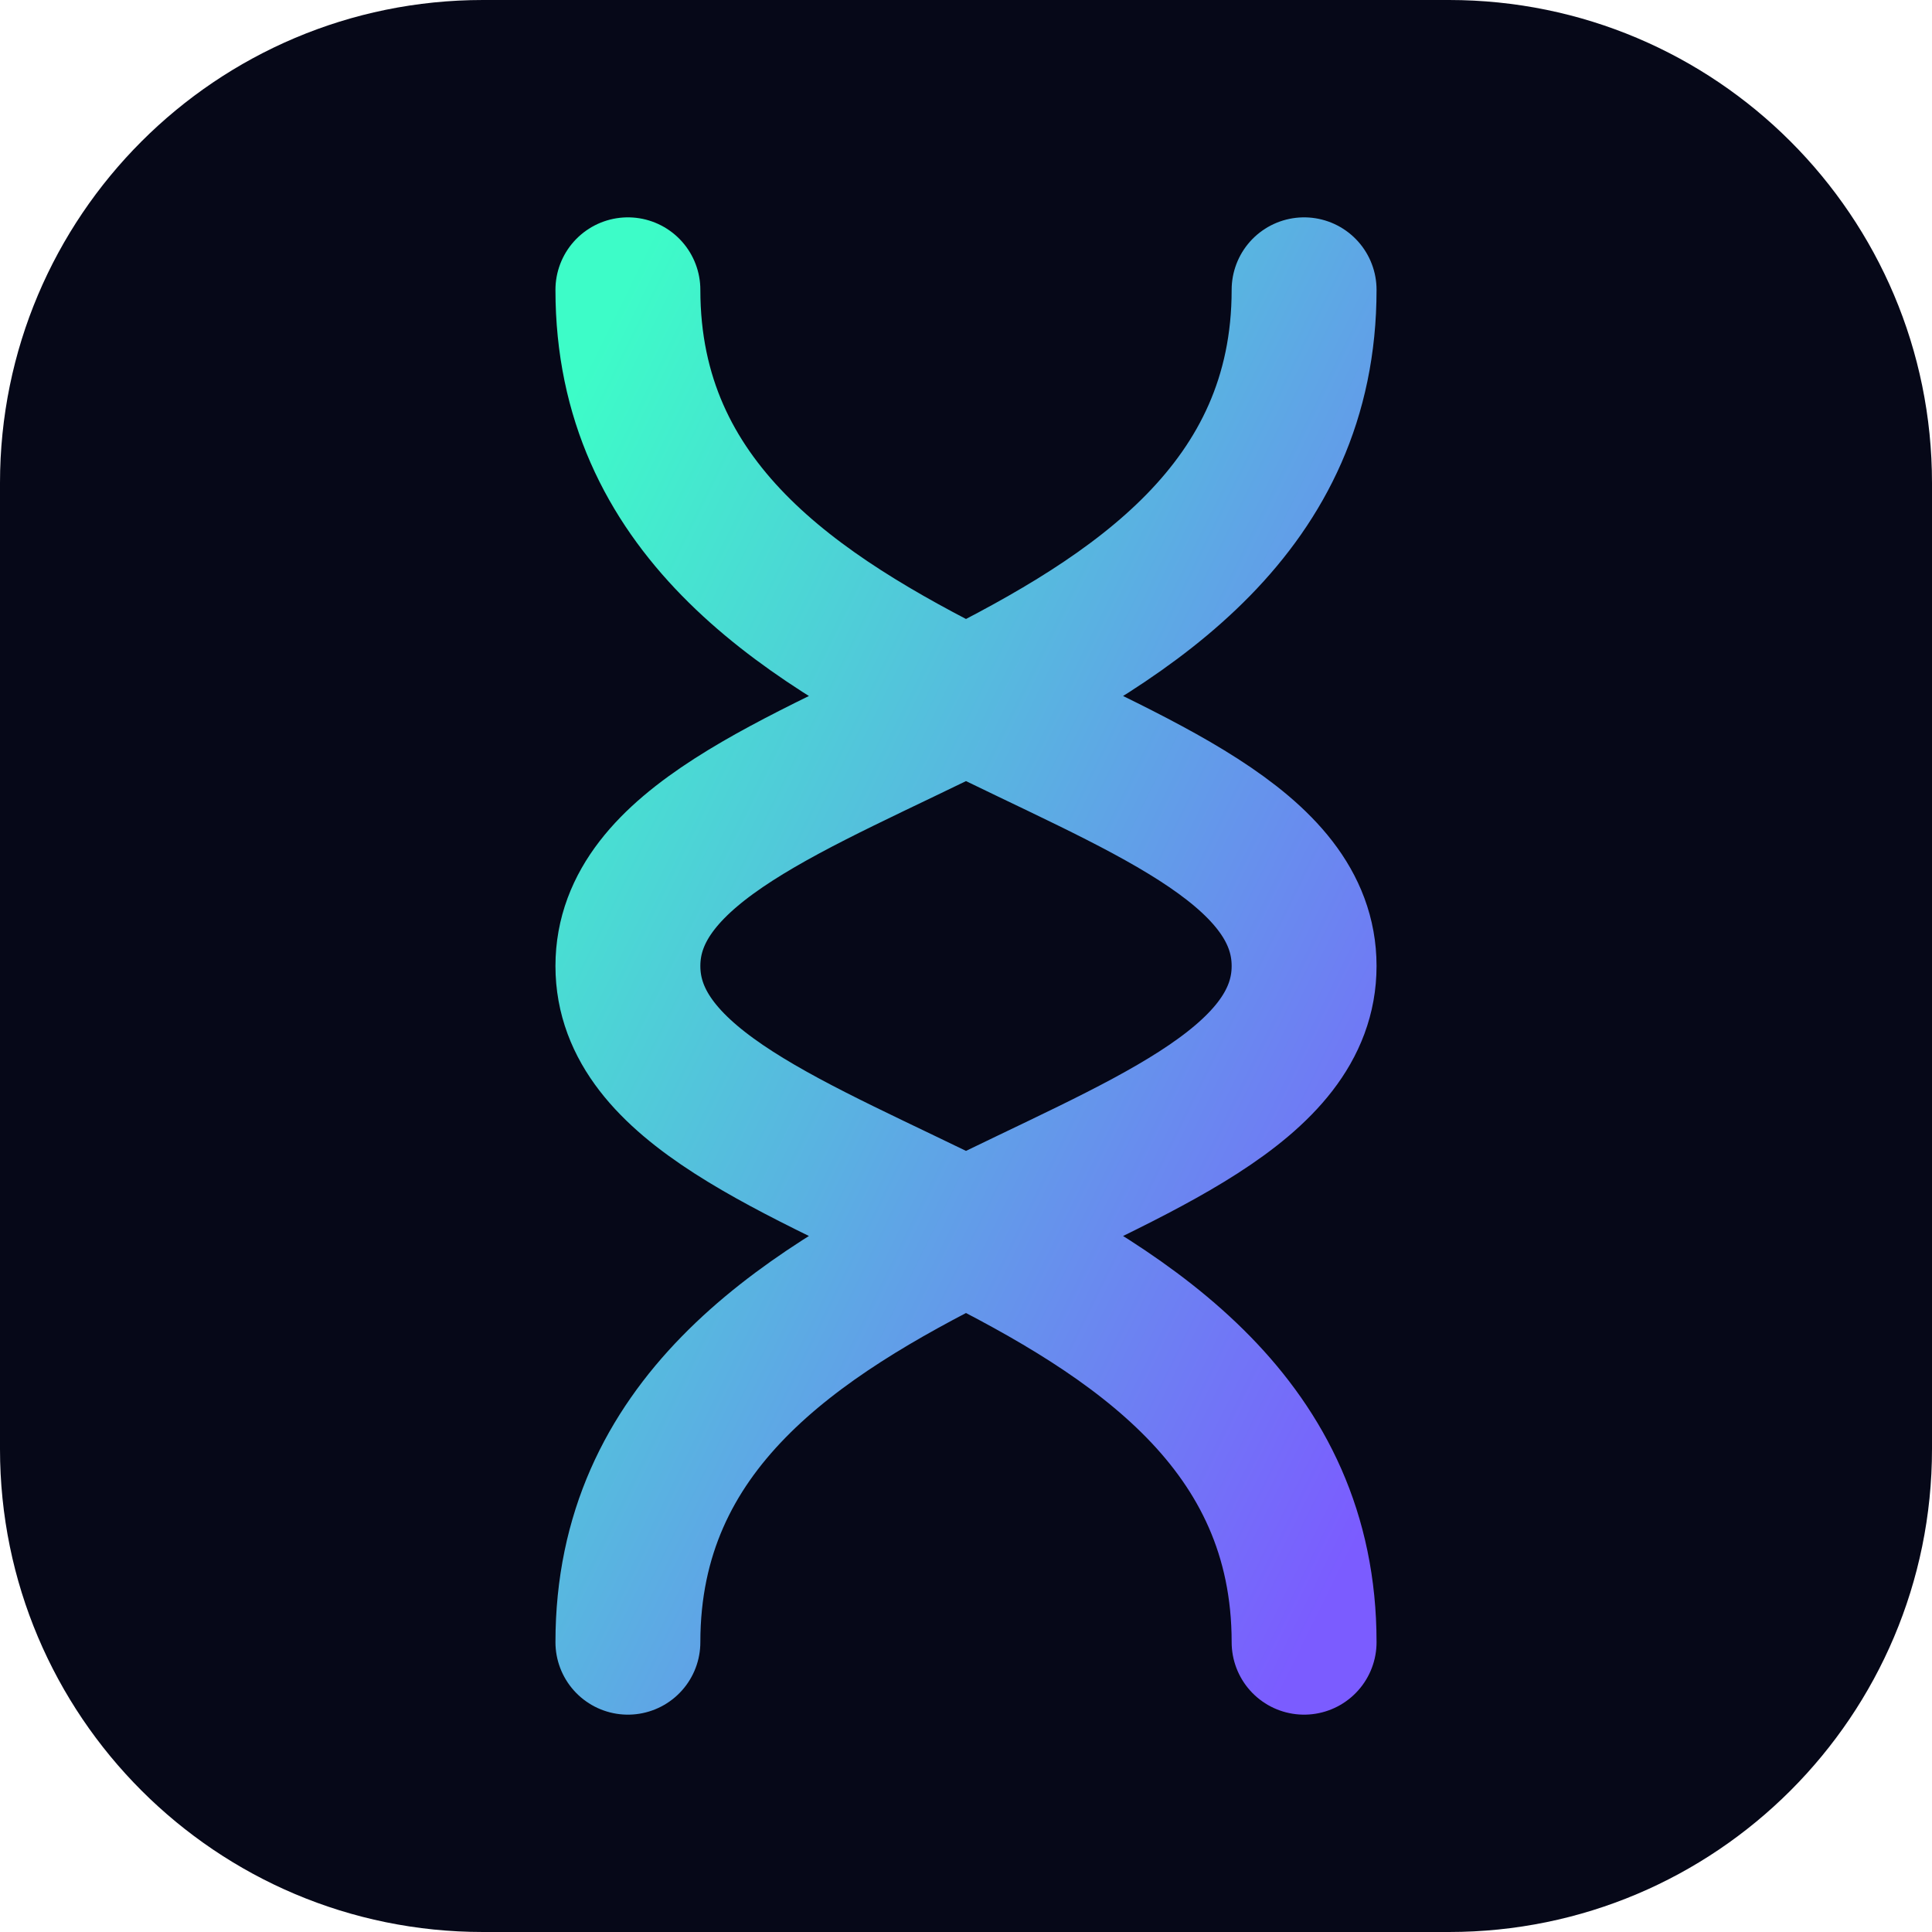
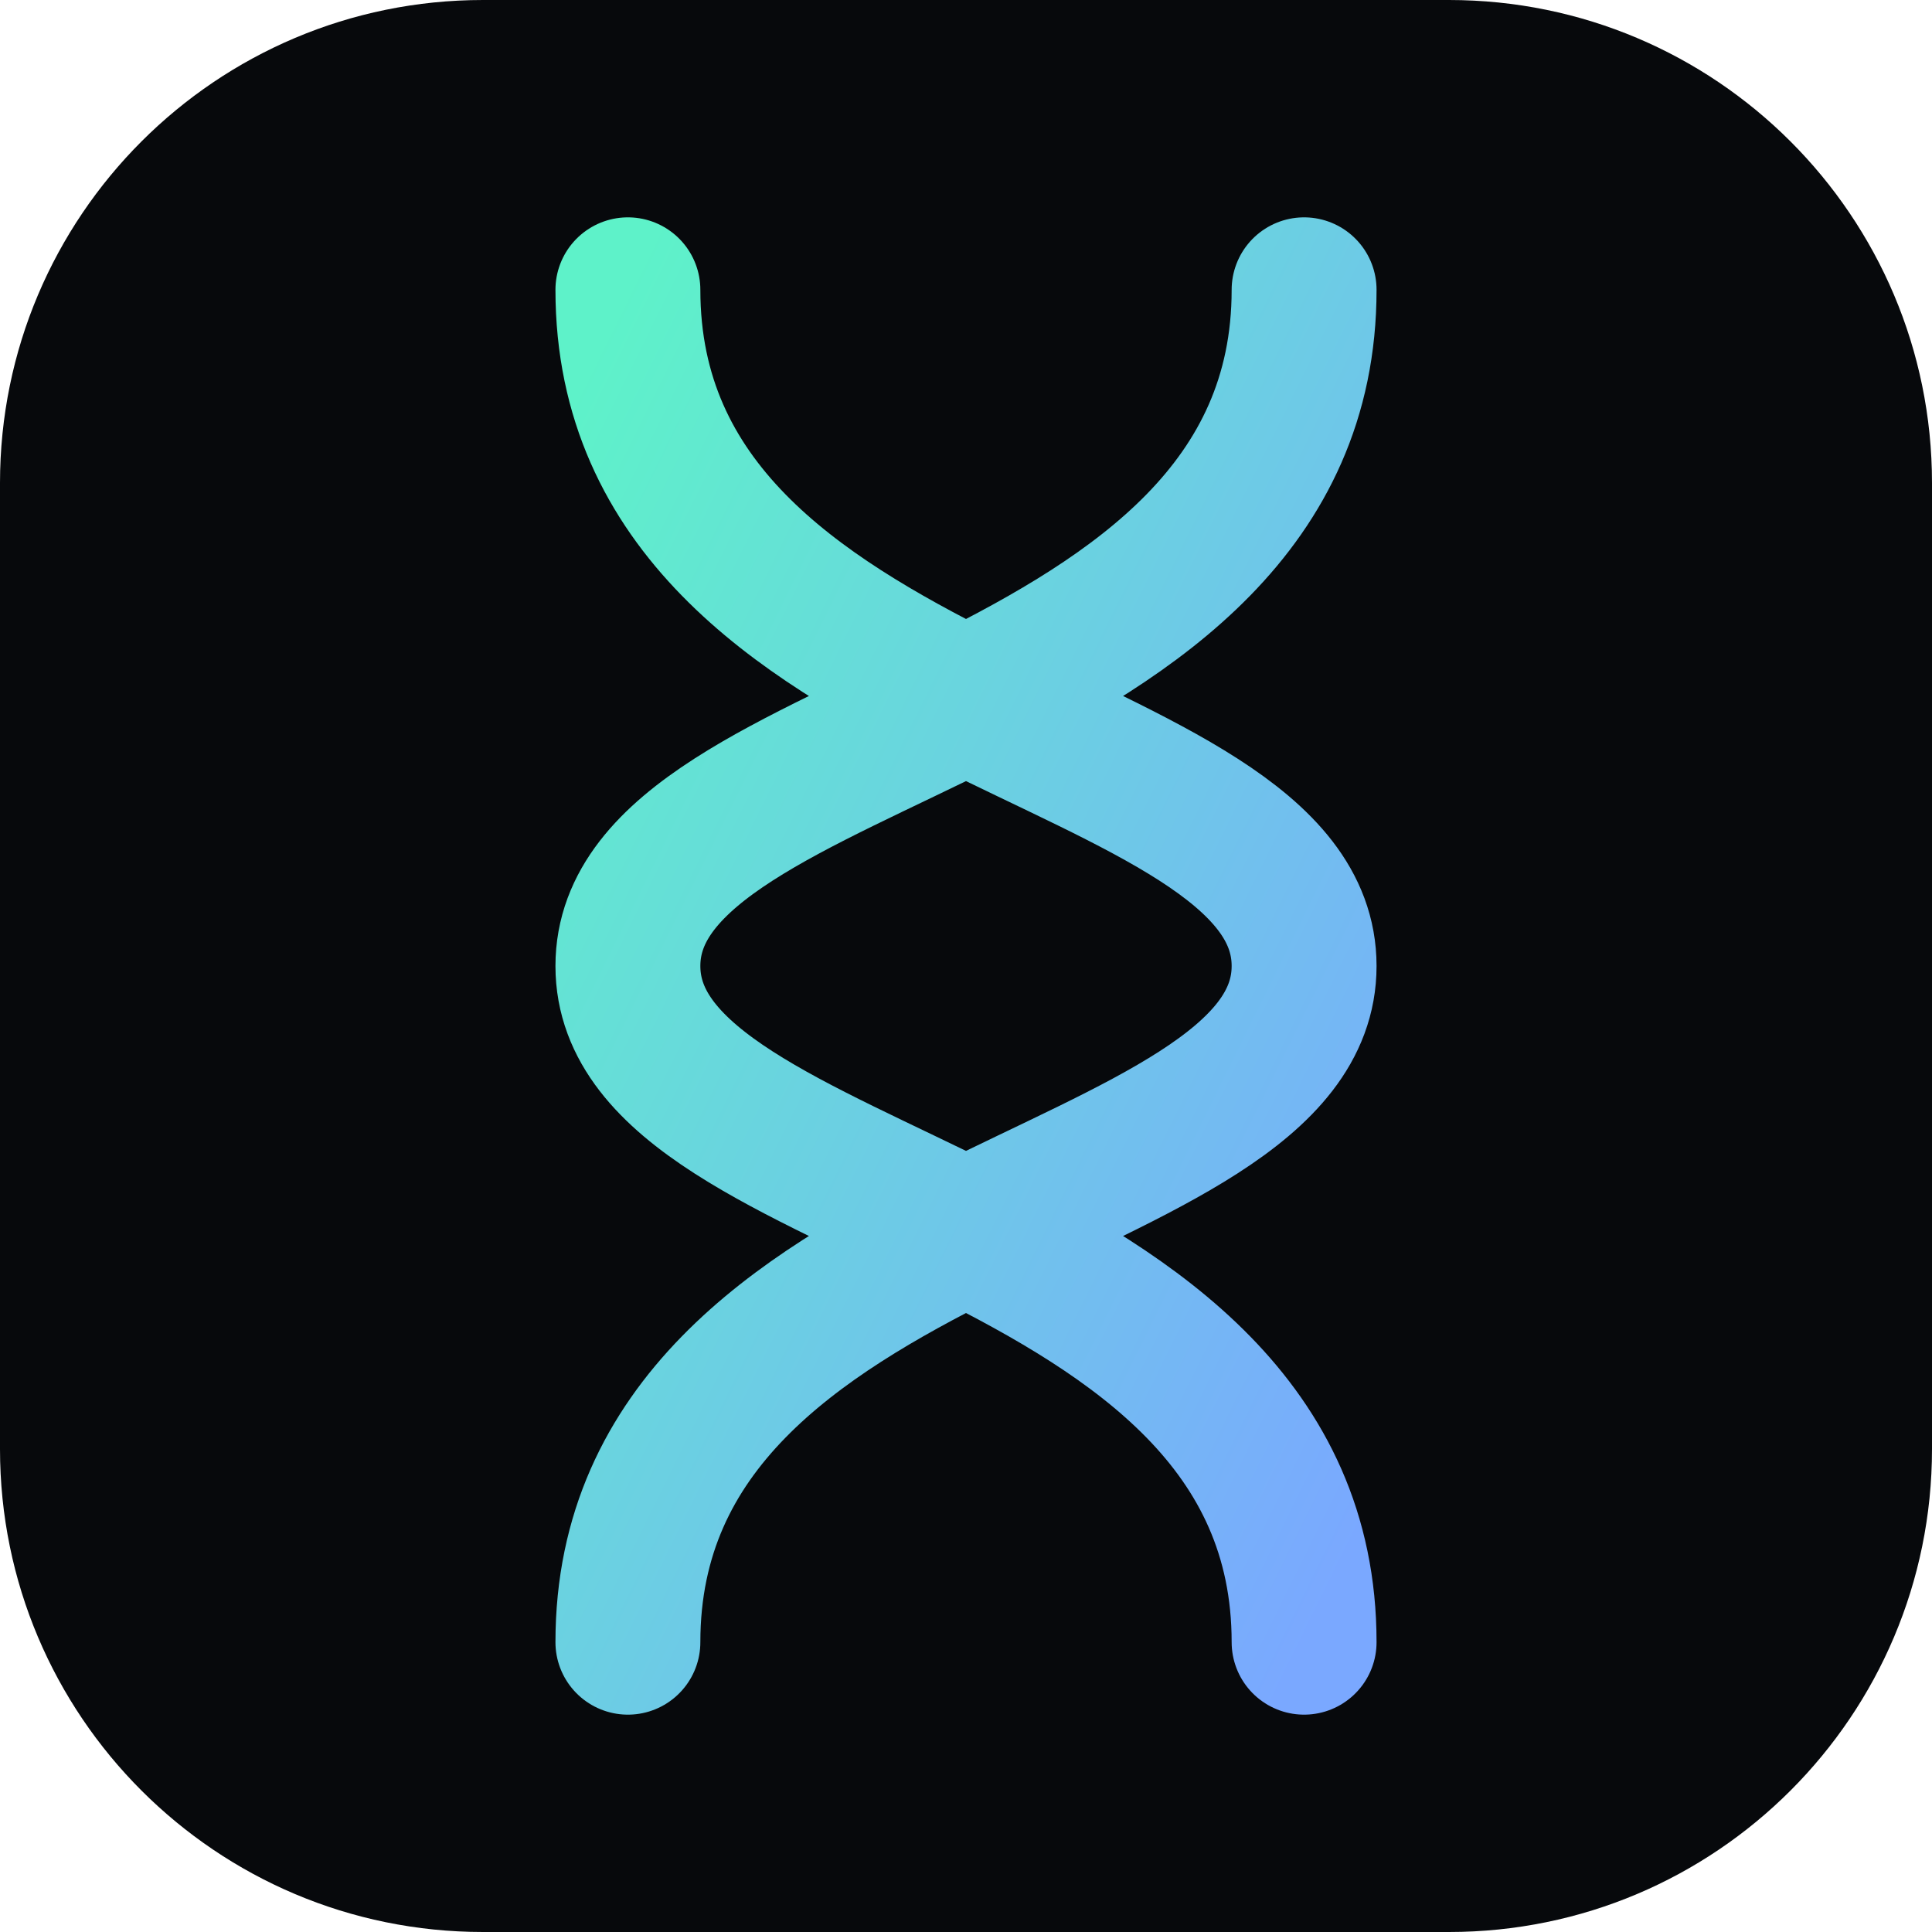
<svg xmlns="http://www.w3.org/2000/svg" viewBox="0 0 40 40">
  <defs>
    <linearGradient id="g" x1="0" y1="0" x2="1" y2="1">
-       <stop offset="0" stop-color="#3dfcc8" />
-       <stop offset="1" stop-color="#7b5cff" />
+       <stop offset="0" stop-color="#5ef2c9" />
+       <stop offset="1" stop-color="#7aa8ff" />
    </linearGradient>
  </defs>
-   <rect width="40" height="40" rx="10" fill="#060818" />
+   <rect width="40" height="40" rx="10" fill="#07090c" />
  <path d="M13 6c0 9 14 9 14 14s-14 5-14 14M27 6c0 9-14 9-14 14s14 5 14 14" fill="none" stroke="url(#g)" stroke-width="3" stroke-linecap="round" />
</svg>
